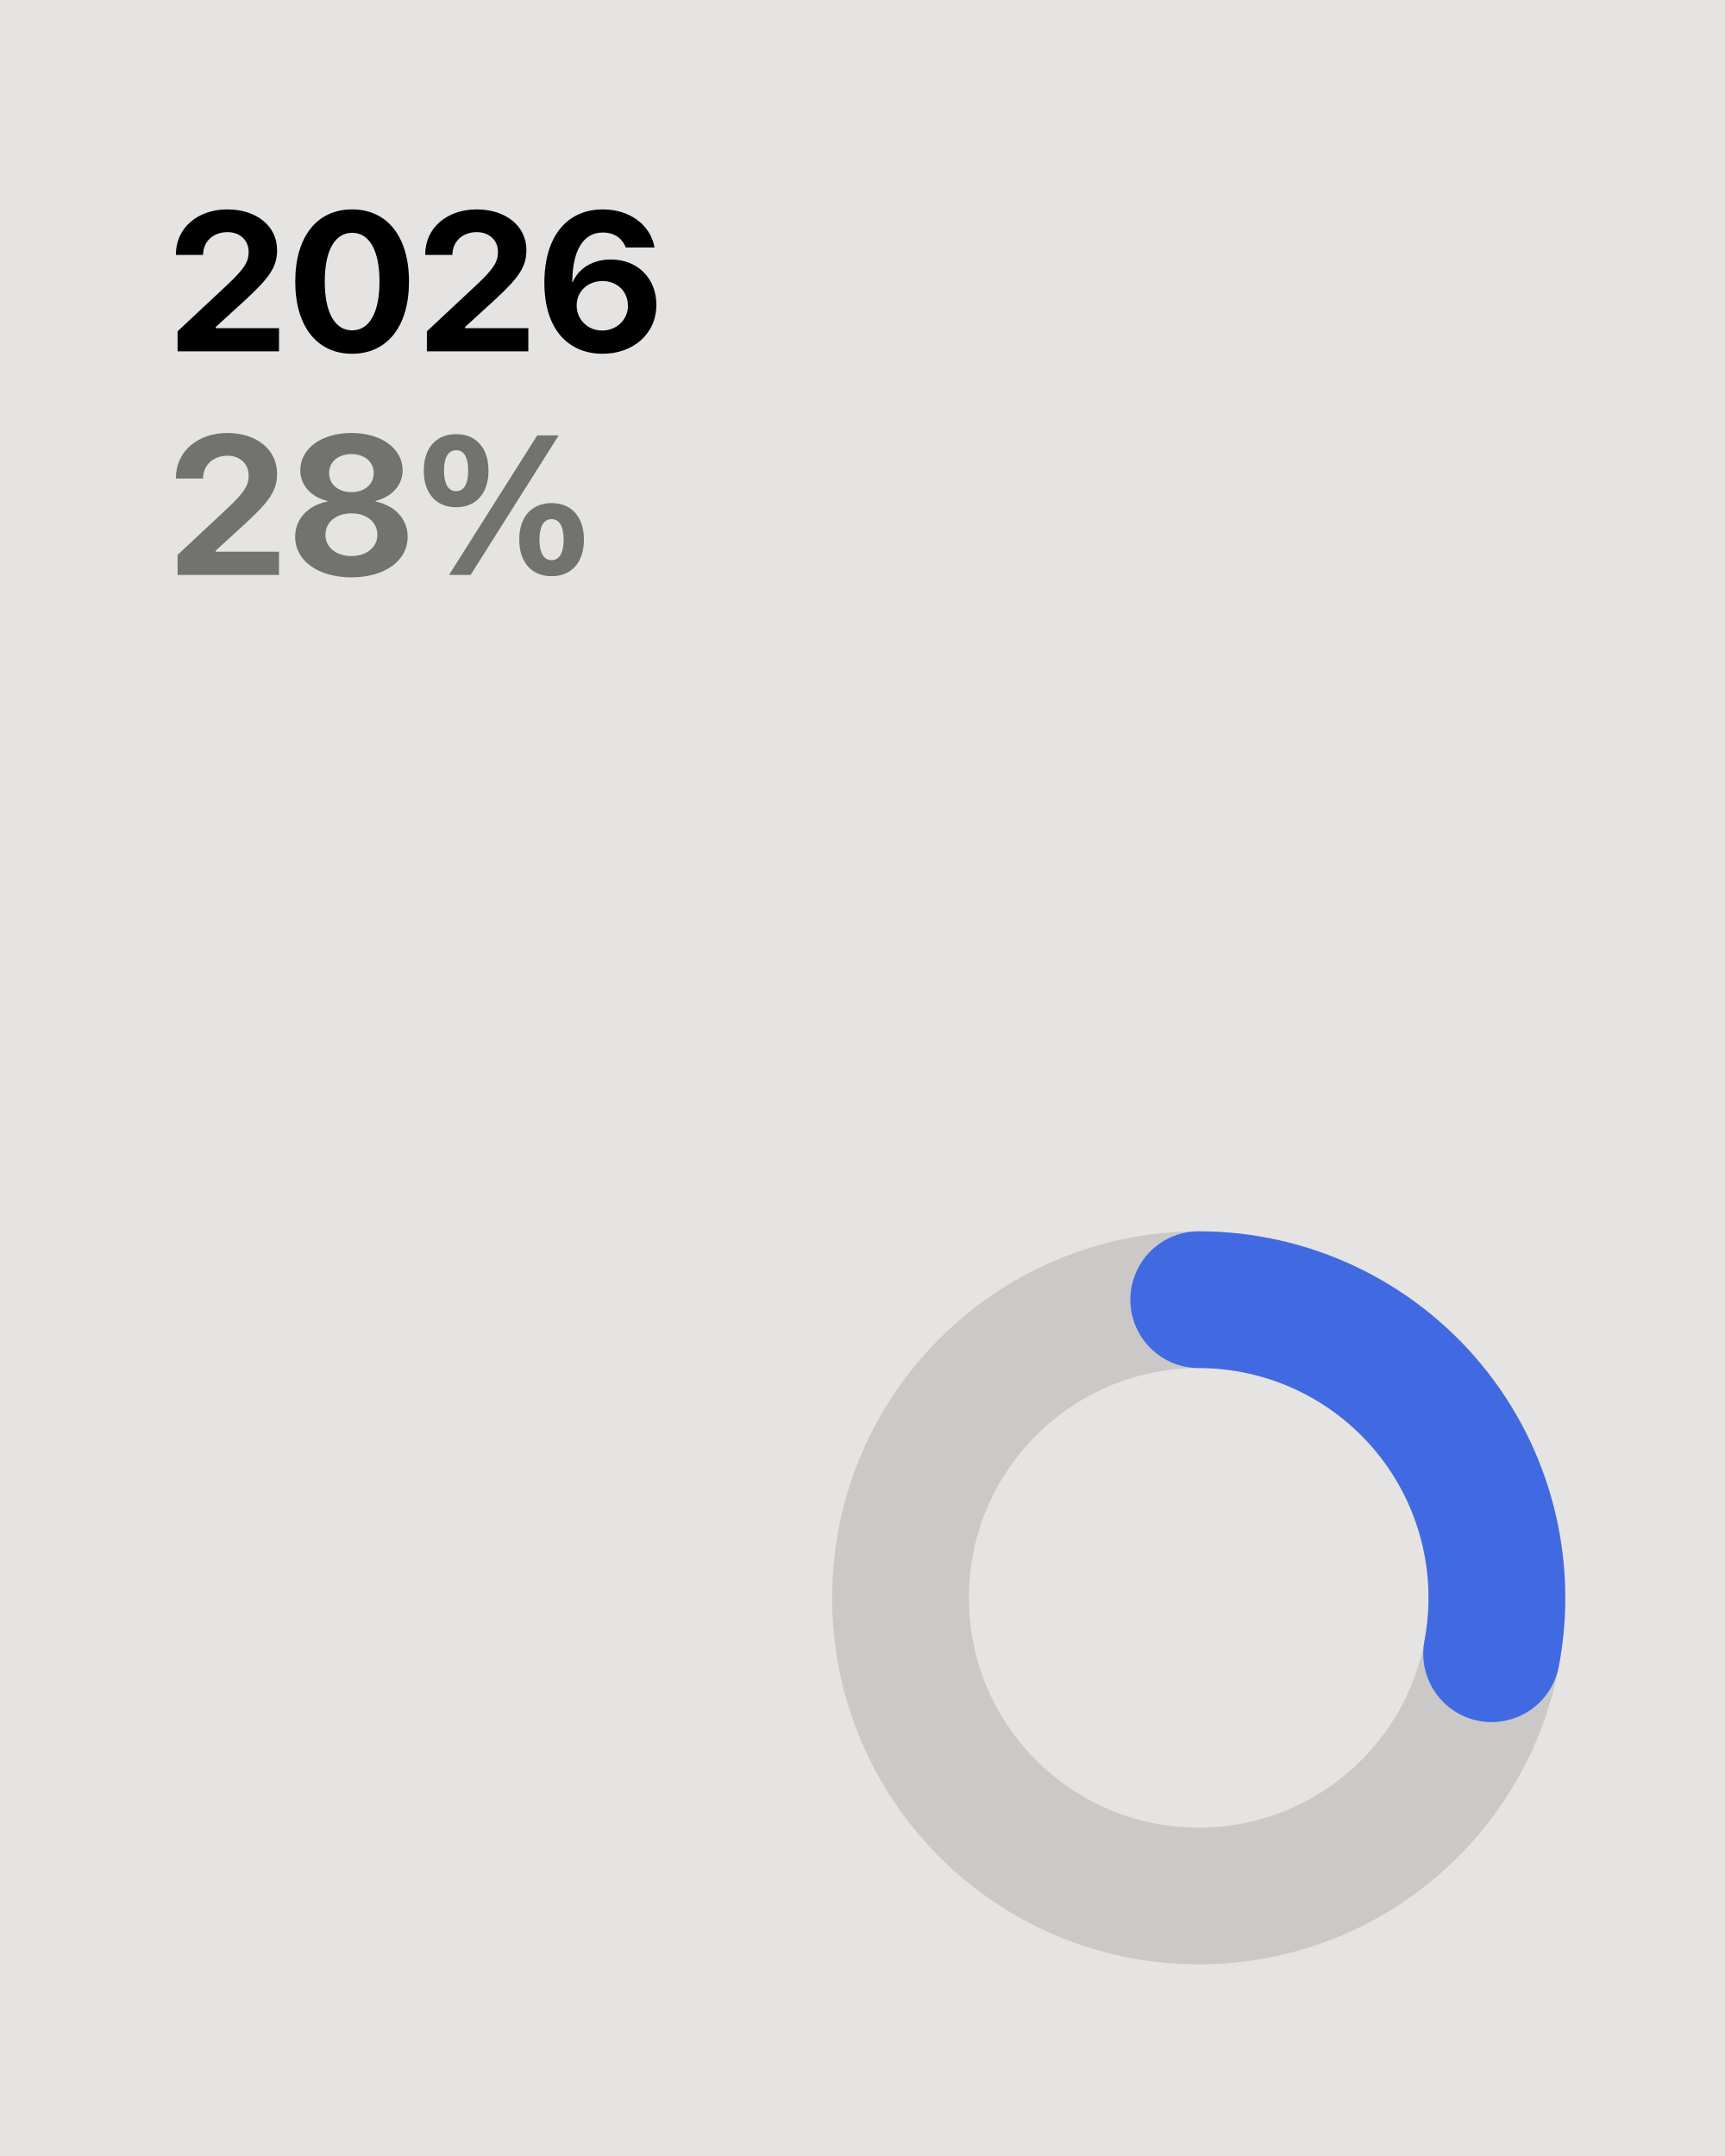
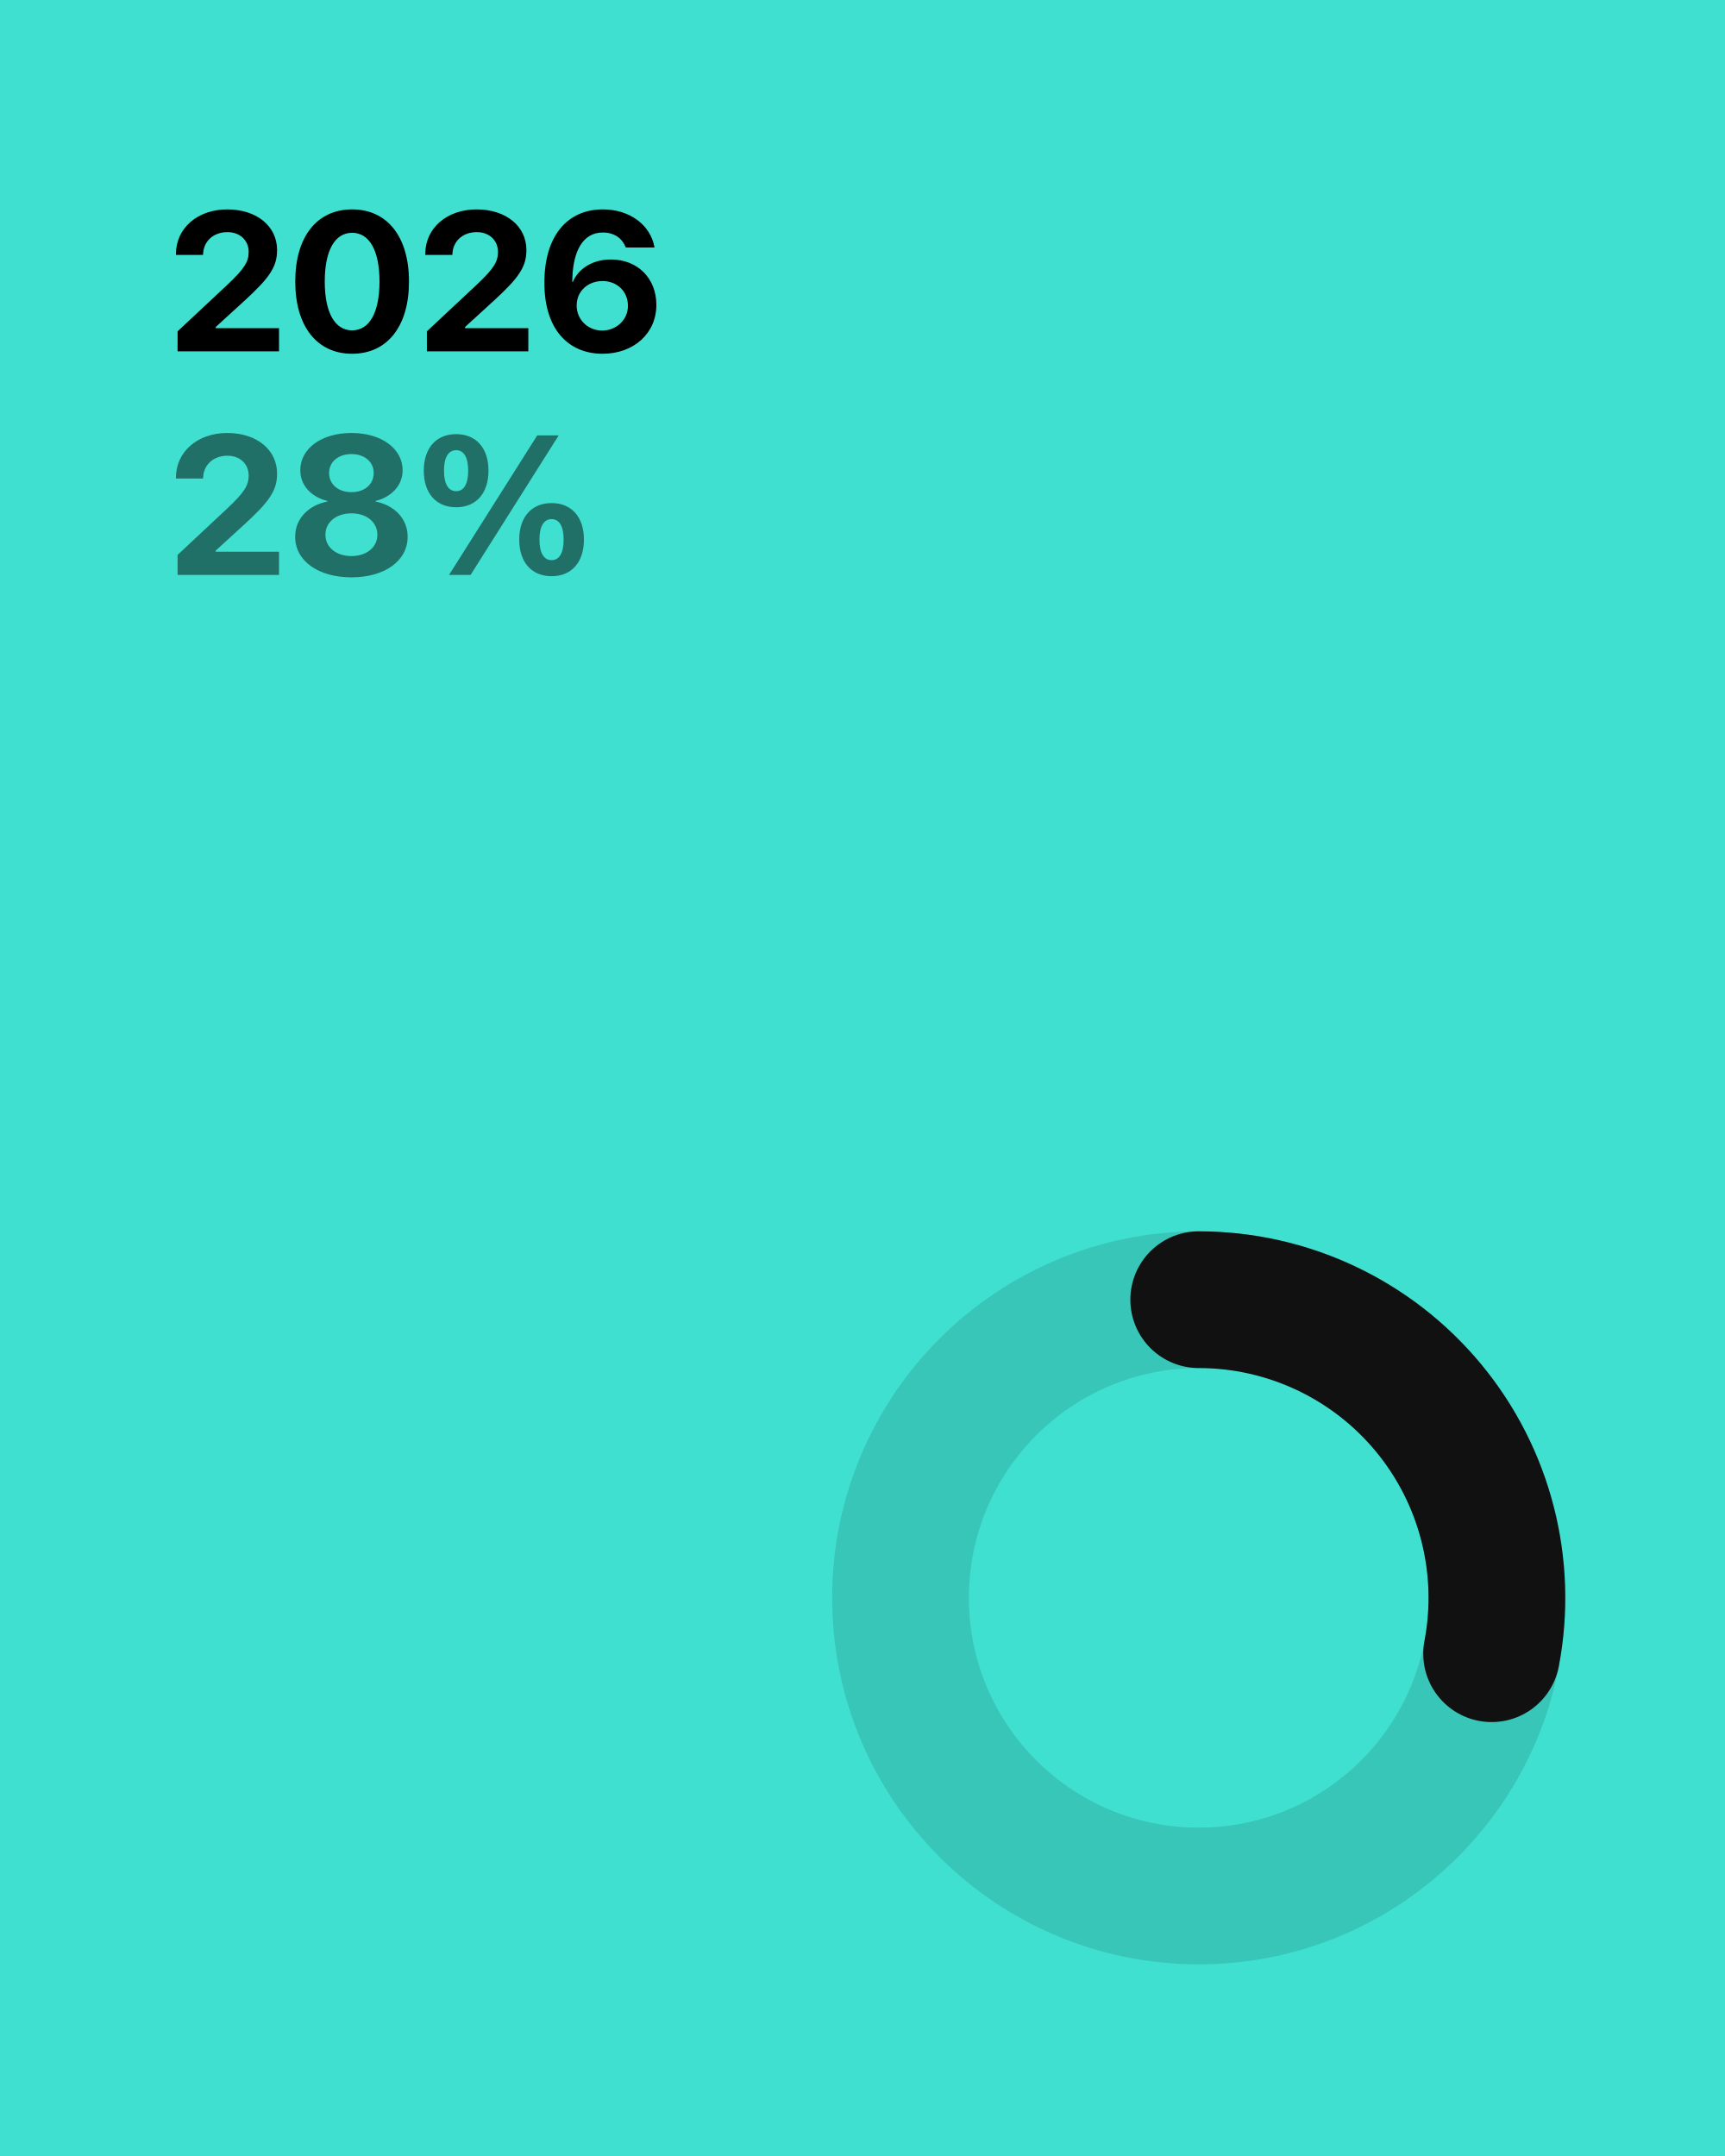
<svg xmlns="http://www.w3.org/2000/svg" viewBox="0 0 1080 1350" width="1080" height="1350">
-   <rect width="1080" height="1350" fill="#E5E4E2" />
+   <rect width="1080" height="1350" fill="#40E0D0" />
  <circle opacity="0.12" cx="750.5" cy="1000.5" r="186.692" fill="none" stroke="#000000" stroke-width="85.617" />
-   <path d="M750.5 813.808 A186.692 186.692 0 0 1 933.885 1035.483" fill="none" stroke="#4169E1" stroke-width="85.617" stroke-linecap="round" stroke-linejoin="round" />
+   <path d="M750.5 813.808 A186.692 186.692 0 0 1 933.885 1035.483" fill="none" stroke="#111111" stroke-width="85.617" stroke-linecap="round" stroke-linejoin="round" />
  <path d="M111.18 220L174.69 220L174.69 205.47L135.09 205.47L135.09 204.74L153.38 188.03C168.45 174.17 173.48 167.26 173.48 156.67L173.48 156.55C173.48 141.65 160.76 131.12 142.30 131.12C123.83 131.12 110.15 142.68 110.15 159.15L110.15 159.63L127.10 159.63L127.16 159.09C127.40 151.22 133.46 145.35 142.42 145.35C150.17 145.35 155.62 150.43 155.68 157.58L155.68 157.70C155.68 163.75 153.32 168.05 142.05 178.59L111.18 207.47ZM220.46 221.51C242.62 221.51 256.06 204.14 256.06 176.35L256.06 176.22C256.06 148.43 242.62 131.12 220.46 131.12C198.30 131.12 184.86 148.43 184.86 176.22L184.86 176.35C184.86 204.14 198.30 221.51 220.46 221.51ZM220.46 206.86C209.56 206.86 203.33 195.54 203.33 176.35L203.33 176.22C203.33 157.03 209.56 145.77 220.46 145.77C231.36 145.77 237.60 157.03 237.60 176.22L237.60 176.35C237.60 195.54 231.36 206.86 220.46 206.86ZM267.27 220L330.78 220L330.78 205.47L291.18 205.47L291.18 204.74L309.47 188.03C324.54 174.17 329.57 167.26 329.57 156.67L329.57 156.55C329.57 141.65 316.85 131.12 298.39 131.12C279.92 131.12 266.24 142.68 266.24 159.15L266.24 159.63L283.19 159.63L283.25 159.09C283.49 151.22 289.55 145.35 298.51 145.35C306.26 145.35 311.71 150.43 311.77 157.58L311.77 157.70C311.77 163.75 309.41 168.05 298.14 178.59L267.27 207.47ZM377.28 221.51C396.71 221.51 410.94 208.80 410.94 190.94L410.94 190.82C410.94 174.47 399.38 162.48 382.49 162.48C370.68 162.48 362.08 168.41 358.63 176.53L358.27 176.53C358.27 175.62 358.33 174.41 358.39 173.20C359.05 157.76 364.63 145.59 377.40 145.59C384.54 145.59 389.39 149.16 391.57 154.43L391.75 154.97L409.79 154.97L409.67 154.37C407.07 140.87 394.35 131.12 377.46 131.12C354.70 131.12 340.83 148.31 340.83 176.95L340.83 177.07C340.83 206.68 356.21 221.51 377.28 221.51ZM361.05 191.36L361.05 191.24C361.05 182.34 368.08 175.98 377.22 175.98C386.30 175.98 393.14 182.40 393.14 191.48L393.14 191.60C393.14 200.20 385.94 206.98 377.04 206.98C368.08 206.98 361.05 200.14 361.05 191.36Z" fill="#000000" />
  <path d="M111.18 360L174.69 360L174.69 345.47L135.09 345.47L135.09 344.74L153.38 328.03C168.45 314.17 173.48 307.26 173.48 296.67L173.48 296.55C173.48 281.65 160.76 271.12 142.30 271.12C123.83 271.12 110.15 282.68 110.15 299.15L110.15 299.63L127.10 299.63L127.16 299.09C127.40 291.22 133.46 285.35 142.42 285.35C150.17 285.35 155.62 290.43 155.68 297.58L155.68 297.70C155.68 303.75 153.32 308.05 142.05 318.59L111.18 347.47ZM220.04 361.51C240.87 361.51 255.22 351.16 255.22 336.14L255.22 336.02C255.22 324.70 246.80 316.35 235.12 314.04L235.12 313.68C245.17 311.20 252.07 303.87 252.07 294.55L252.07 294.43C252.07 280.93 238.87 271.12 220.04 271.12C201.15 271.12 188.01 280.93 188.01 294.43L188.01 294.55C188.01 303.87 194.85 311.20 204.96 313.68L204.96 314.04C193.22 316.35 184.80 324.70 184.80 336.02L184.80 336.14C184.80 351.16 199.21 361.51 220.04 361.51ZM220.04 308.17C211.80 308.17 206.05 303.27 206.05 296.24L206.05 296.12C206.05 289.16 211.87 284.32 220.04 284.32C228.21 284.32 233.96 289.16 233.96 296.12L233.96 296.24C233.96 303.27 228.27 308.17 220.04 308.17ZM220.04 348.19C210.47 348.19 203.75 342.62 203.75 334.93L203.75 334.81C203.75 327.06 210.41 321.43 220.04 321.43C229.67 321.43 236.27 327.06 236.27 334.81L236.27 334.93C236.27 342.62 229.54 348.19 220.04 348.19ZM285.61 317.62C298.14 317.62 305.83 308.84 305.83 294.73L305.83 294.67C305.83 280.62 298.14 271.84 285.61 271.84C273.02 271.84 265.33 280.62 265.33 294.67L265.33 294.73C265.33 308.84 273.02 317.62 285.61 317.62ZM294.63 360L349.79 272.63L336.35 272.63L281.13 360ZM285.61 307.57C280.71 307.57 277.98 303.03 277.98 294.73L277.98 294.67C277.98 286.44 280.71 281.89 285.61 281.89C290.46 281.89 293.12 286.44 293.12 294.67L293.12 294.73C293.12 303.03 290.46 307.57 285.61 307.57ZM345.37 360.79C357.90 360.79 365.59 352.01 365.59 337.90L365.59 337.84C365.59 323.79 357.90 315.01 345.37 315.01C332.78 315.01 325.09 323.79 325.09 337.84L325.09 337.90C325.09 352.01 332.78 360.79 345.37 360.79ZM345.37 350.74C340.47 350.74 337.74 346.20 337.74 337.90L337.74 337.84C337.74 329.61 340.47 325.06 345.37 325.06C350.21 325.06 352.88 329.61 352.88 337.84L352.88 337.90C352.88 346.20 350.21 350.74 345.37 350.74Z" fill="#000000" opacity="0.5" />
</svg>
